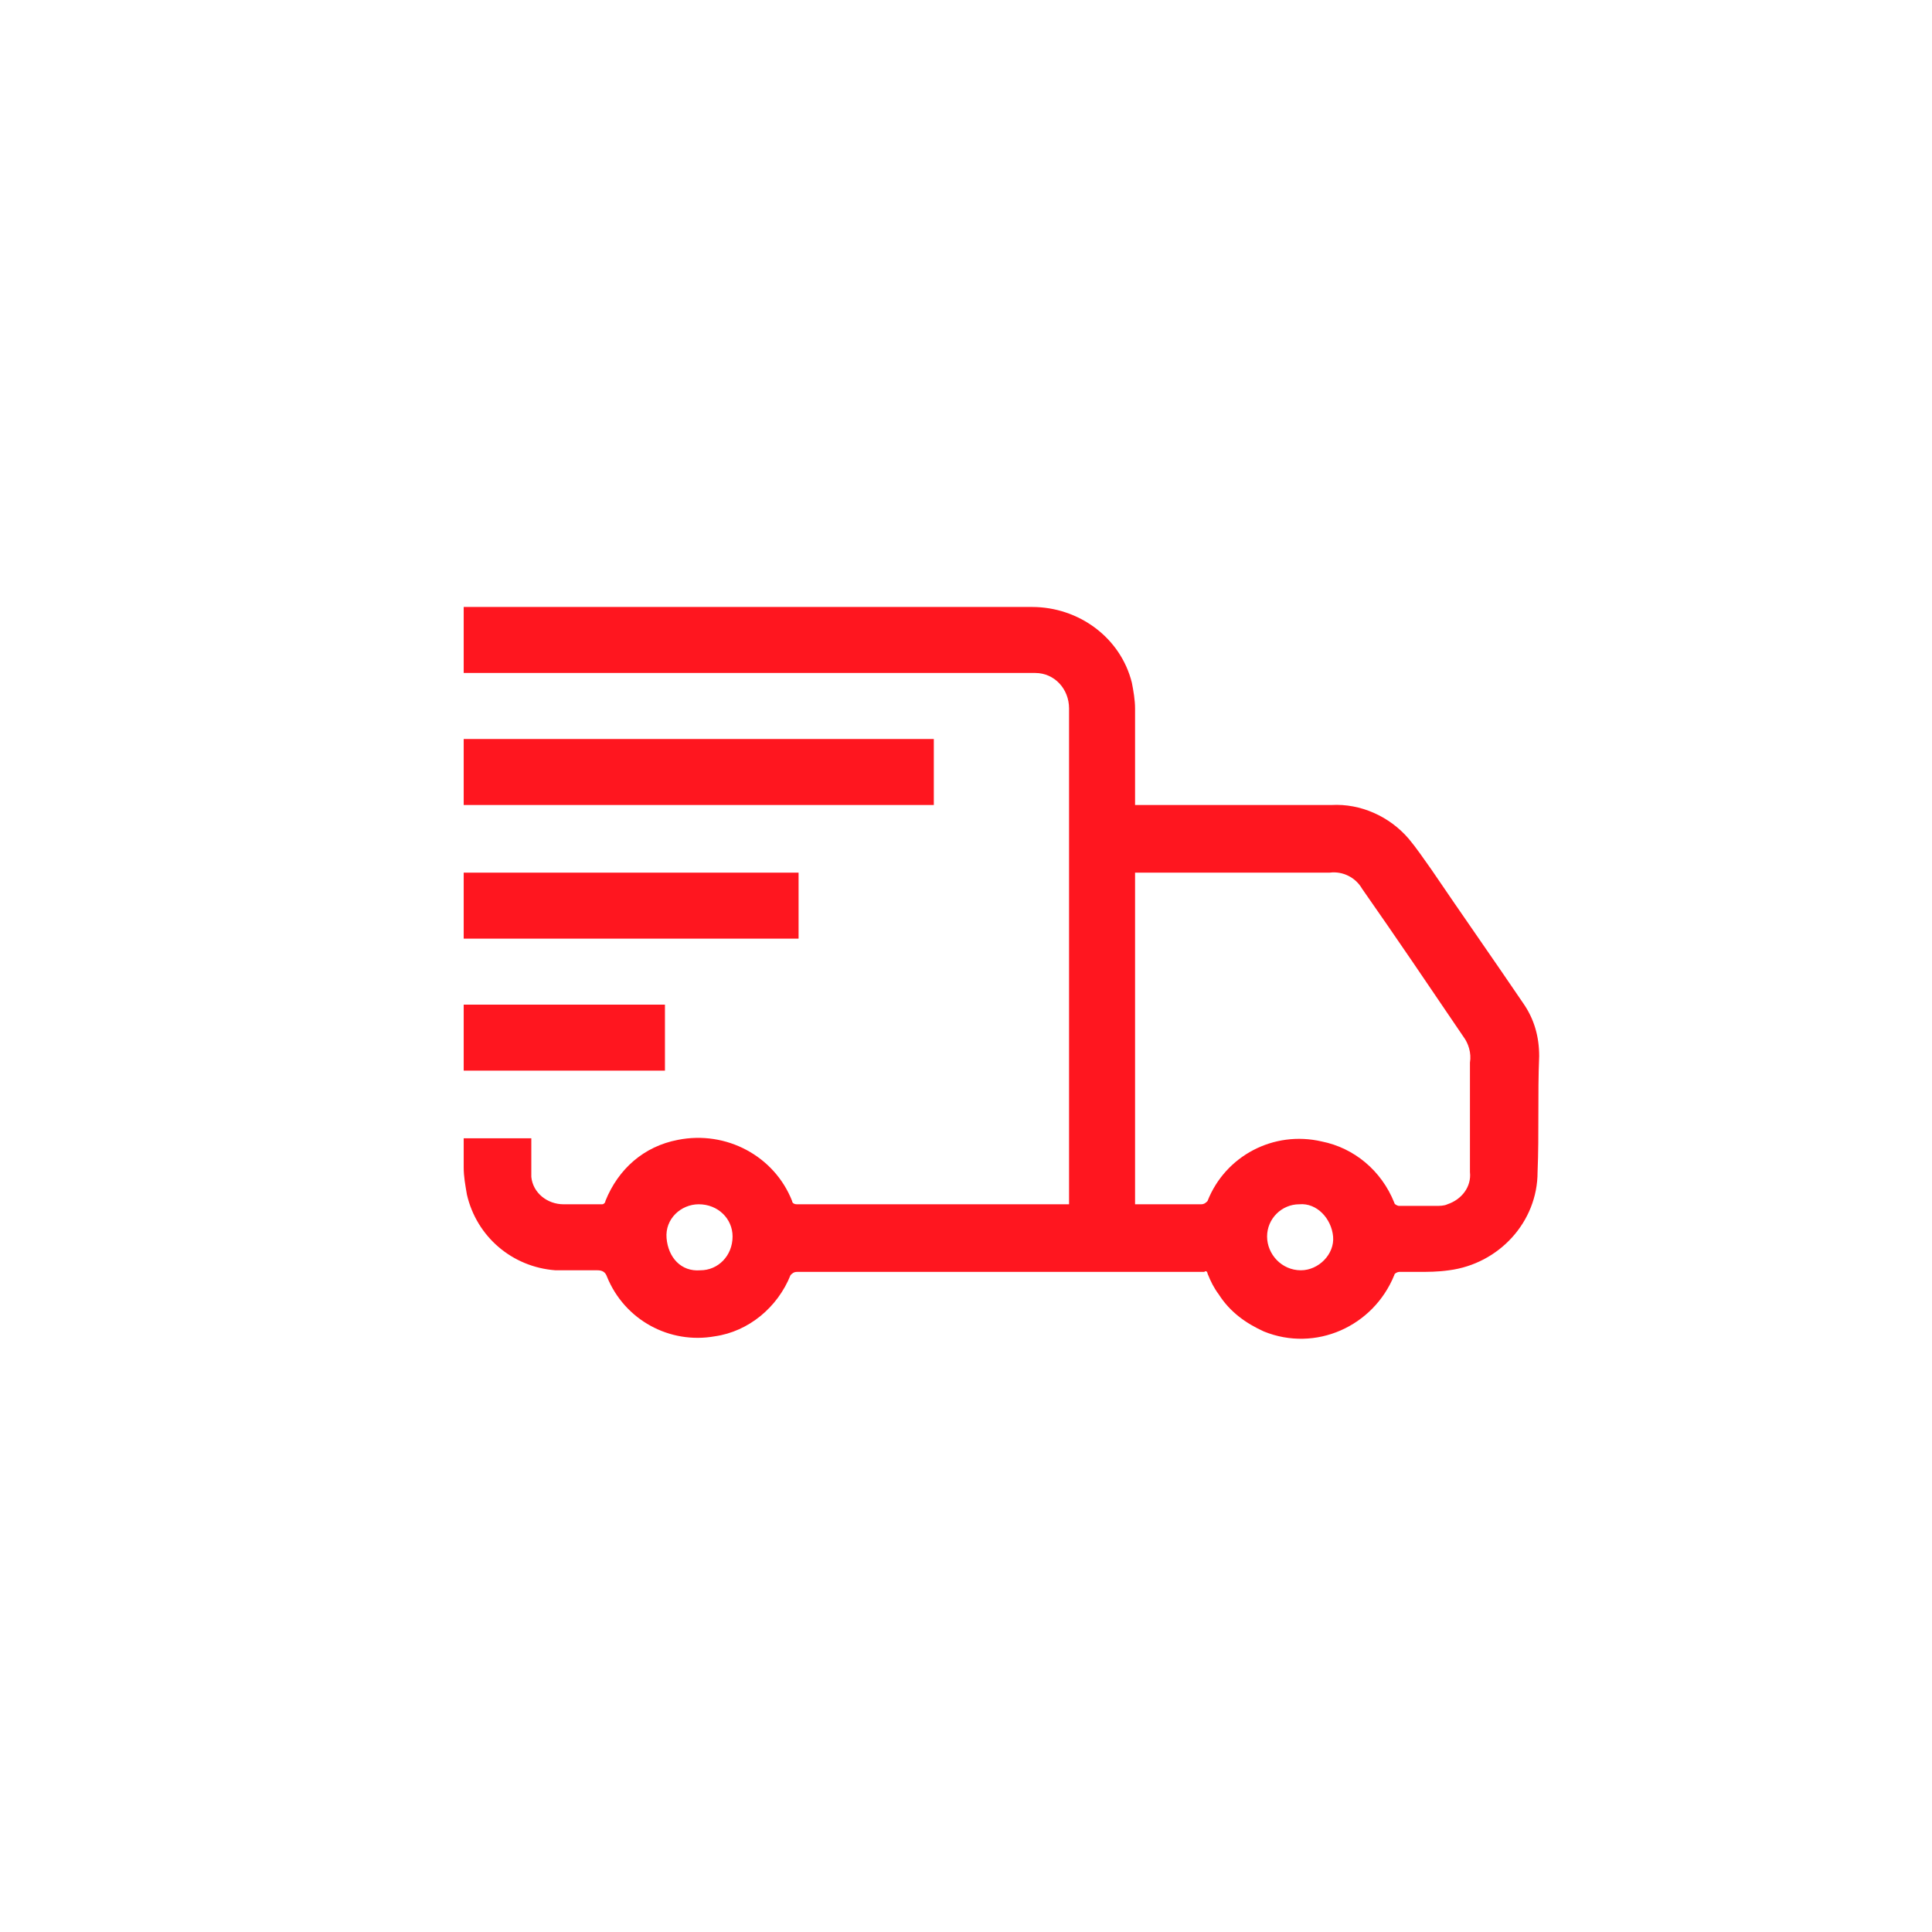
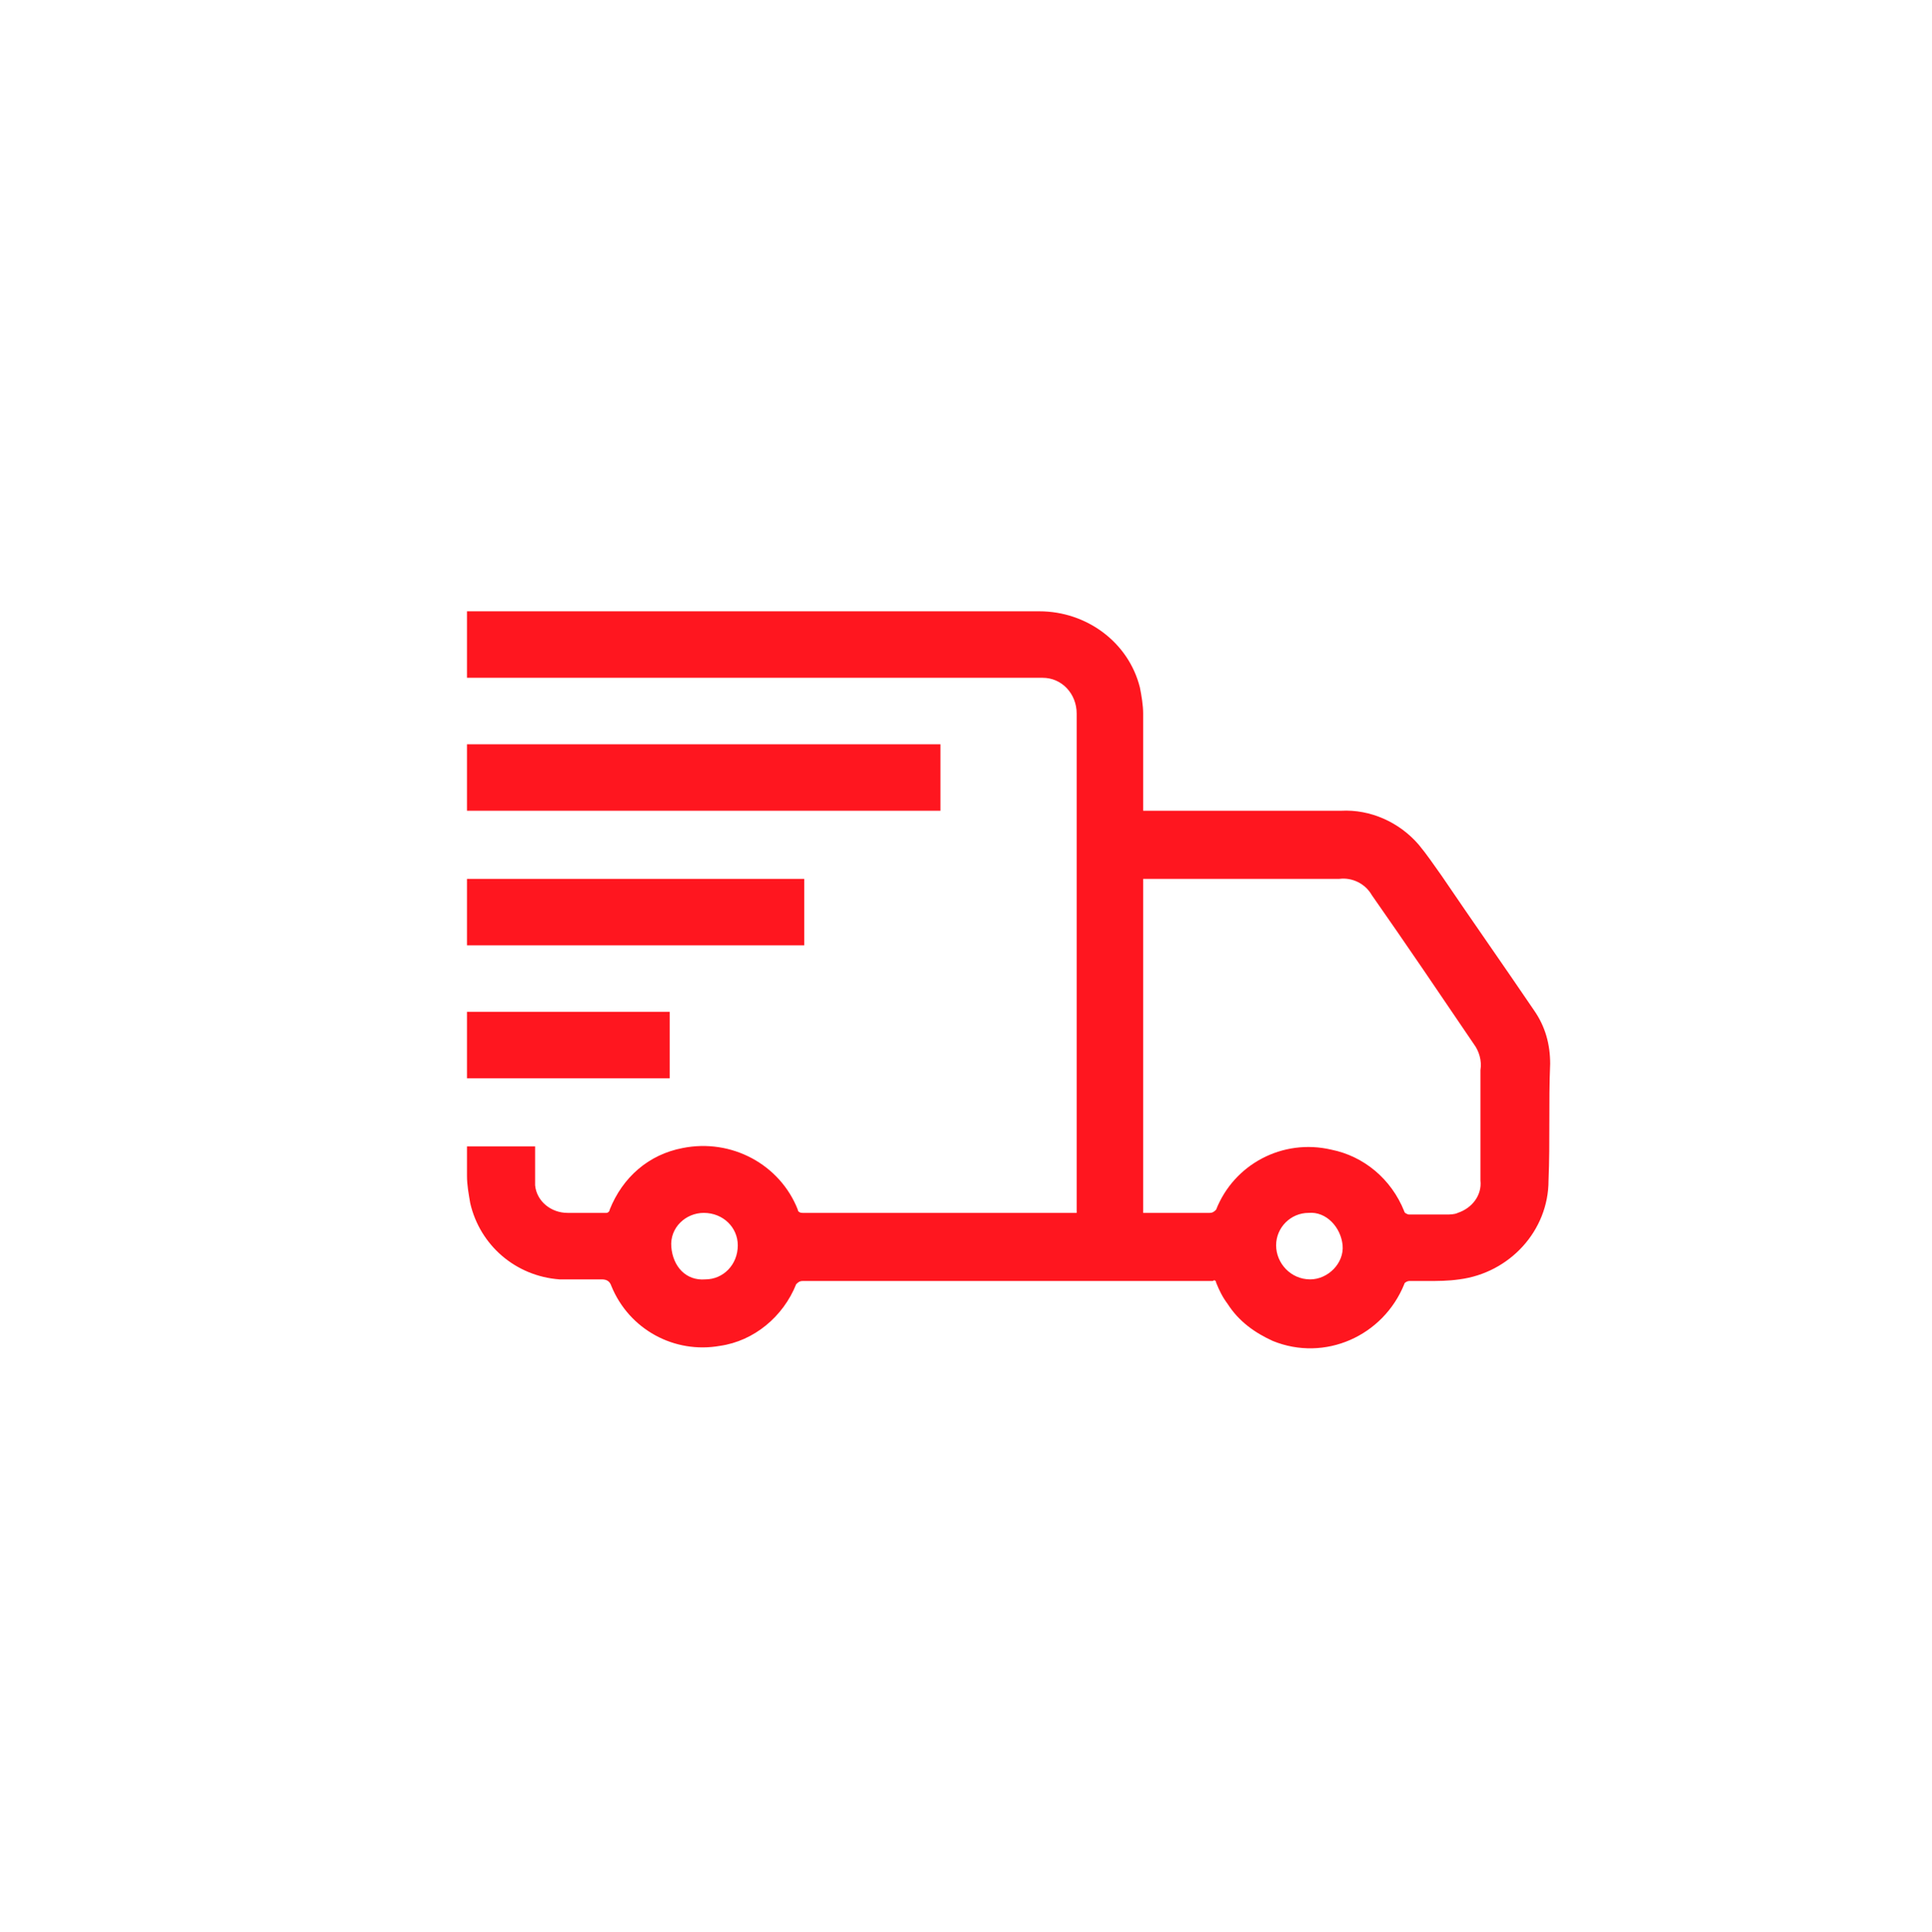
- <svg xmlns="http://www.w3.org/2000/svg" width="120" height="120" viewBox="0 0 120 120" fill="none">
-   <path fill-rule="evenodd" clip-rule="evenodd" d="M95.501 72.8C95.501 75.9 93.101 78.5 90.001 78.9C89.301 79 88.701 79 88.001 79C87.601 79 87.201 79 86.901 79C86.801 79 86.601 79.1 86.601 79.2C85.301 82.4 81.701 84 78.501 82.7C77.401 82.2 76.401 81.5 75.701 80.4C75.401 80 75.201 79.6 75.001 79.1C75.001 79 74.901 78.9 74.801 79H74.701C66.301 79 57.901 79 49.501 79C49.301 79 49.201 79.1 49.101 79.2C48.301 81.2 46.501 82.7 44.401 83C41.601 83.5 38.801 82 37.701 79.3C37.601 79 37.401 78.9 37.101 78.9C36.201 78.9 35.301 78.9 34.501 78.9C31.801 78.7 29.601 76.8 29.001 74.2C28.901 73.6 28.801 73.1 28.801 72.5C28.801 71.9 28.801 71.3 28.801 70.7H33.001C33.001 70.9 33.001 71.1 33.001 71.2C33.001 71.8 33.001 72.5 33.001 73.1C33.101 74.1 34.001 74.8 35.001 74.8C35.801 74.8 36.601 74.8 37.401 74.8C37.501 74.8 37.601 74.7 37.601 74.6C38.401 72.6 40.001 71.2 42.101 70.8C45.101 70.2 48.101 71.8 49.201 74.6C49.201 74.7 49.301 74.8 49.501 74.8C55.101 74.8 60.601 74.8 66.201 74.8H66.401V74.5C66.401 64.3 66.401 54.1 66.401 44C66.401 42.8 65.501 41.8 64.301 41.8C64.201 41.8 64.201 41.8 64.101 41.8C52.401 41.8 40.801 41.8 29.101 41.8H28.801V37.7H29.001C40.701 37.7 52.401 37.7 64.101 37.7C67.001 37.7 69.601 39.6 70.301 42.4C70.401 42.9 70.501 43.5 70.501 44C70.501 45.9 70.501 47.9 70.501 49.8V50H70.801C74.801 50 78.701 50 82.701 50C84.501 49.9 86.301 50.7 87.501 52.1C88.001 52.7 88.401 53.3 88.901 54C90.801 56.8 92.701 59.5 94.601 62.3C95.301 63.3 95.601 64.4 95.601 65.6C95.501 68 95.601 70.4 95.501 72.8ZM43.401 74.8C42.301 74.8 41.301 75.7 41.401 76.9C41.501 78.1 42.301 79 43.501 78.9C44.601 78.9 45.501 78 45.501 76.8C45.501 75.7 44.601 74.8 43.401 74.8ZM80.801 78.9C81.901 78.9 82.901 77.9 82.801 76.8C82.701 75.7 81.801 74.7 80.701 74.8C79.601 74.8 78.701 75.7 78.701 76.8C78.701 77.9 79.601 78.9 80.801 78.9ZM90.901 64.4C88.801 61.3 86.701 58.2 84.601 55.2C84.201 54.5 83.401 54.1 82.601 54.2C78.701 54.2 74.701 54.2 70.801 54.2H70.501V74.8H70.701C72.001 74.8 73.301 74.8 74.601 74.8C74.801 74.8 74.901 74.7 75.001 74.6C76.101 71.8 79.101 70.2 82.101 70.9C84.101 71.3 85.801 72.7 86.601 74.7C86.601 74.8 86.801 74.9 86.901 74.9C87.701 74.9 88.501 74.9 89.201 74.9C89.401 74.9 89.701 74.9 89.901 74.8C90.801 74.5 91.401 73.7 91.301 72.8C91.301 70.5 91.301 68.3 91.301 66C91.401 65.4 91.201 64.8 90.901 64.4ZM28.801 45.9H58.001V50H28.801V45.9ZM28.801 66.5V62.4H41.301V66.5H28.801ZM28.801 54.2H49.601V58.3H28.801V54.2Z" fill="#FF161F" />
+ <svg xmlns="http://www.w3.org/2000/svg" width="145" height="145" viewBox="0 0 145 145" fill="none">
+   <path fill-rule="evenodd" clip-rule="evenodd" d="M116.267 88.631C116.267 92.406 113.345 95.571 109.571 96.058C108.719 96.18 107.989 96.18 107.136 96.18C106.649 96.18 106.162 96.18 105.797 96.18C105.675 96.18 105.432 96.302 105.432 96.423C103.849 100.319 99.466 102.267 95.57 100.684C94.231 100.076 93.014 99.223 92.162 97.884C91.796 97.397 91.553 96.91 91.309 96.302C91.309 96.18 91.188 96.058 91.066 96.18H90.944C80.717 96.18 70.491 96.18 60.264 96.18C60.02 96.18 59.899 96.302 59.777 96.423C58.803 98.858 56.612 100.684 54.055 101.05C50.646 101.658 47.237 99.832 45.898 96.545C45.776 96.18 45.533 96.058 45.167 96.058C44.072 96.058 42.976 96.058 42.002 96.058C38.715 95.814 36.036 93.501 35.306 90.336C35.184 89.605 35.062 88.997 35.062 88.266C35.062 87.536 35.062 86.805 35.062 86.075H40.176C40.176 86.318 40.176 86.562 40.176 86.683C40.176 87.414 40.176 88.266 40.176 88.997C40.298 90.214 41.393 91.066 42.611 91.066C43.585 91.066 44.559 91.066 45.533 91.066C45.654 91.066 45.776 90.945 45.776 90.823C46.75 88.388 48.698 86.683 51.255 86.197C54.907 85.466 58.56 87.414 59.899 90.823C59.899 90.945 60.02 91.066 60.264 91.066C67.082 91.066 73.778 91.066 80.596 91.066H80.839V90.701C80.839 78.283 80.839 65.865 80.839 53.569C80.839 52.108 79.743 50.89 78.282 50.89C78.161 50.89 78.161 50.89 78.039 50.89C63.795 50.89 49.672 50.89 35.428 50.89H35.062V45.898H35.306C49.55 45.898 63.795 45.898 78.039 45.898C81.57 45.898 84.735 48.212 85.587 51.62C85.709 52.229 85.831 52.96 85.831 53.569C85.831 55.882 85.831 58.317 85.831 60.63V60.873H86.196C91.066 60.873 95.814 60.873 100.684 60.873C102.875 60.752 105.067 61.725 106.528 63.43C107.136 64.16 107.623 64.891 108.232 65.743C110.545 69.152 112.858 72.439 115.172 75.848C116.024 77.066 116.389 78.405 116.389 79.866C116.267 82.788 116.389 85.71 116.267 88.631ZM52.837 91.066C51.498 91.066 50.281 92.162 50.403 93.623C50.524 95.084 51.498 96.18 52.959 96.058C54.298 96.058 55.394 94.962 55.394 93.501C55.394 92.162 54.298 91.066 52.837 91.066ZM98.371 96.058C99.71 96.058 100.927 94.841 100.806 93.501C100.684 92.162 99.588 90.945 98.249 91.066C96.91 91.066 95.814 92.162 95.814 93.501C95.814 94.841 96.91 96.058 98.371 96.058ZM110.667 78.405C108.11 74.631 105.554 70.856 102.997 67.204C102.51 66.352 101.536 65.865 100.562 65.987C95.814 65.987 90.944 65.987 86.196 65.987H85.831V91.066H86.074C87.657 91.066 89.24 91.066 90.822 91.066C91.066 91.066 91.188 90.945 91.309 90.823C92.649 87.414 96.301 85.466 99.953 86.318C102.388 86.805 104.458 88.51 105.432 90.945C105.432 91.066 105.675 91.188 105.797 91.188C106.771 91.188 107.745 91.188 108.597 91.188C108.841 91.188 109.206 91.188 109.45 91.066C110.545 90.701 111.276 89.727 111.154 88.631C111.154 85.831 111.154 83.153 111.154 80.353C111.276 79.622 111.032 78.892 110.667 78.405ZM35.062 55.882H70.612V60.873H35.062V55.882ZM35.062 80.961V75.97H50.281V80.961H35.062ZM35.062 65.987H60.386V70.978H35.062V65.987Z" fill="#FF161F" />
</svg>
